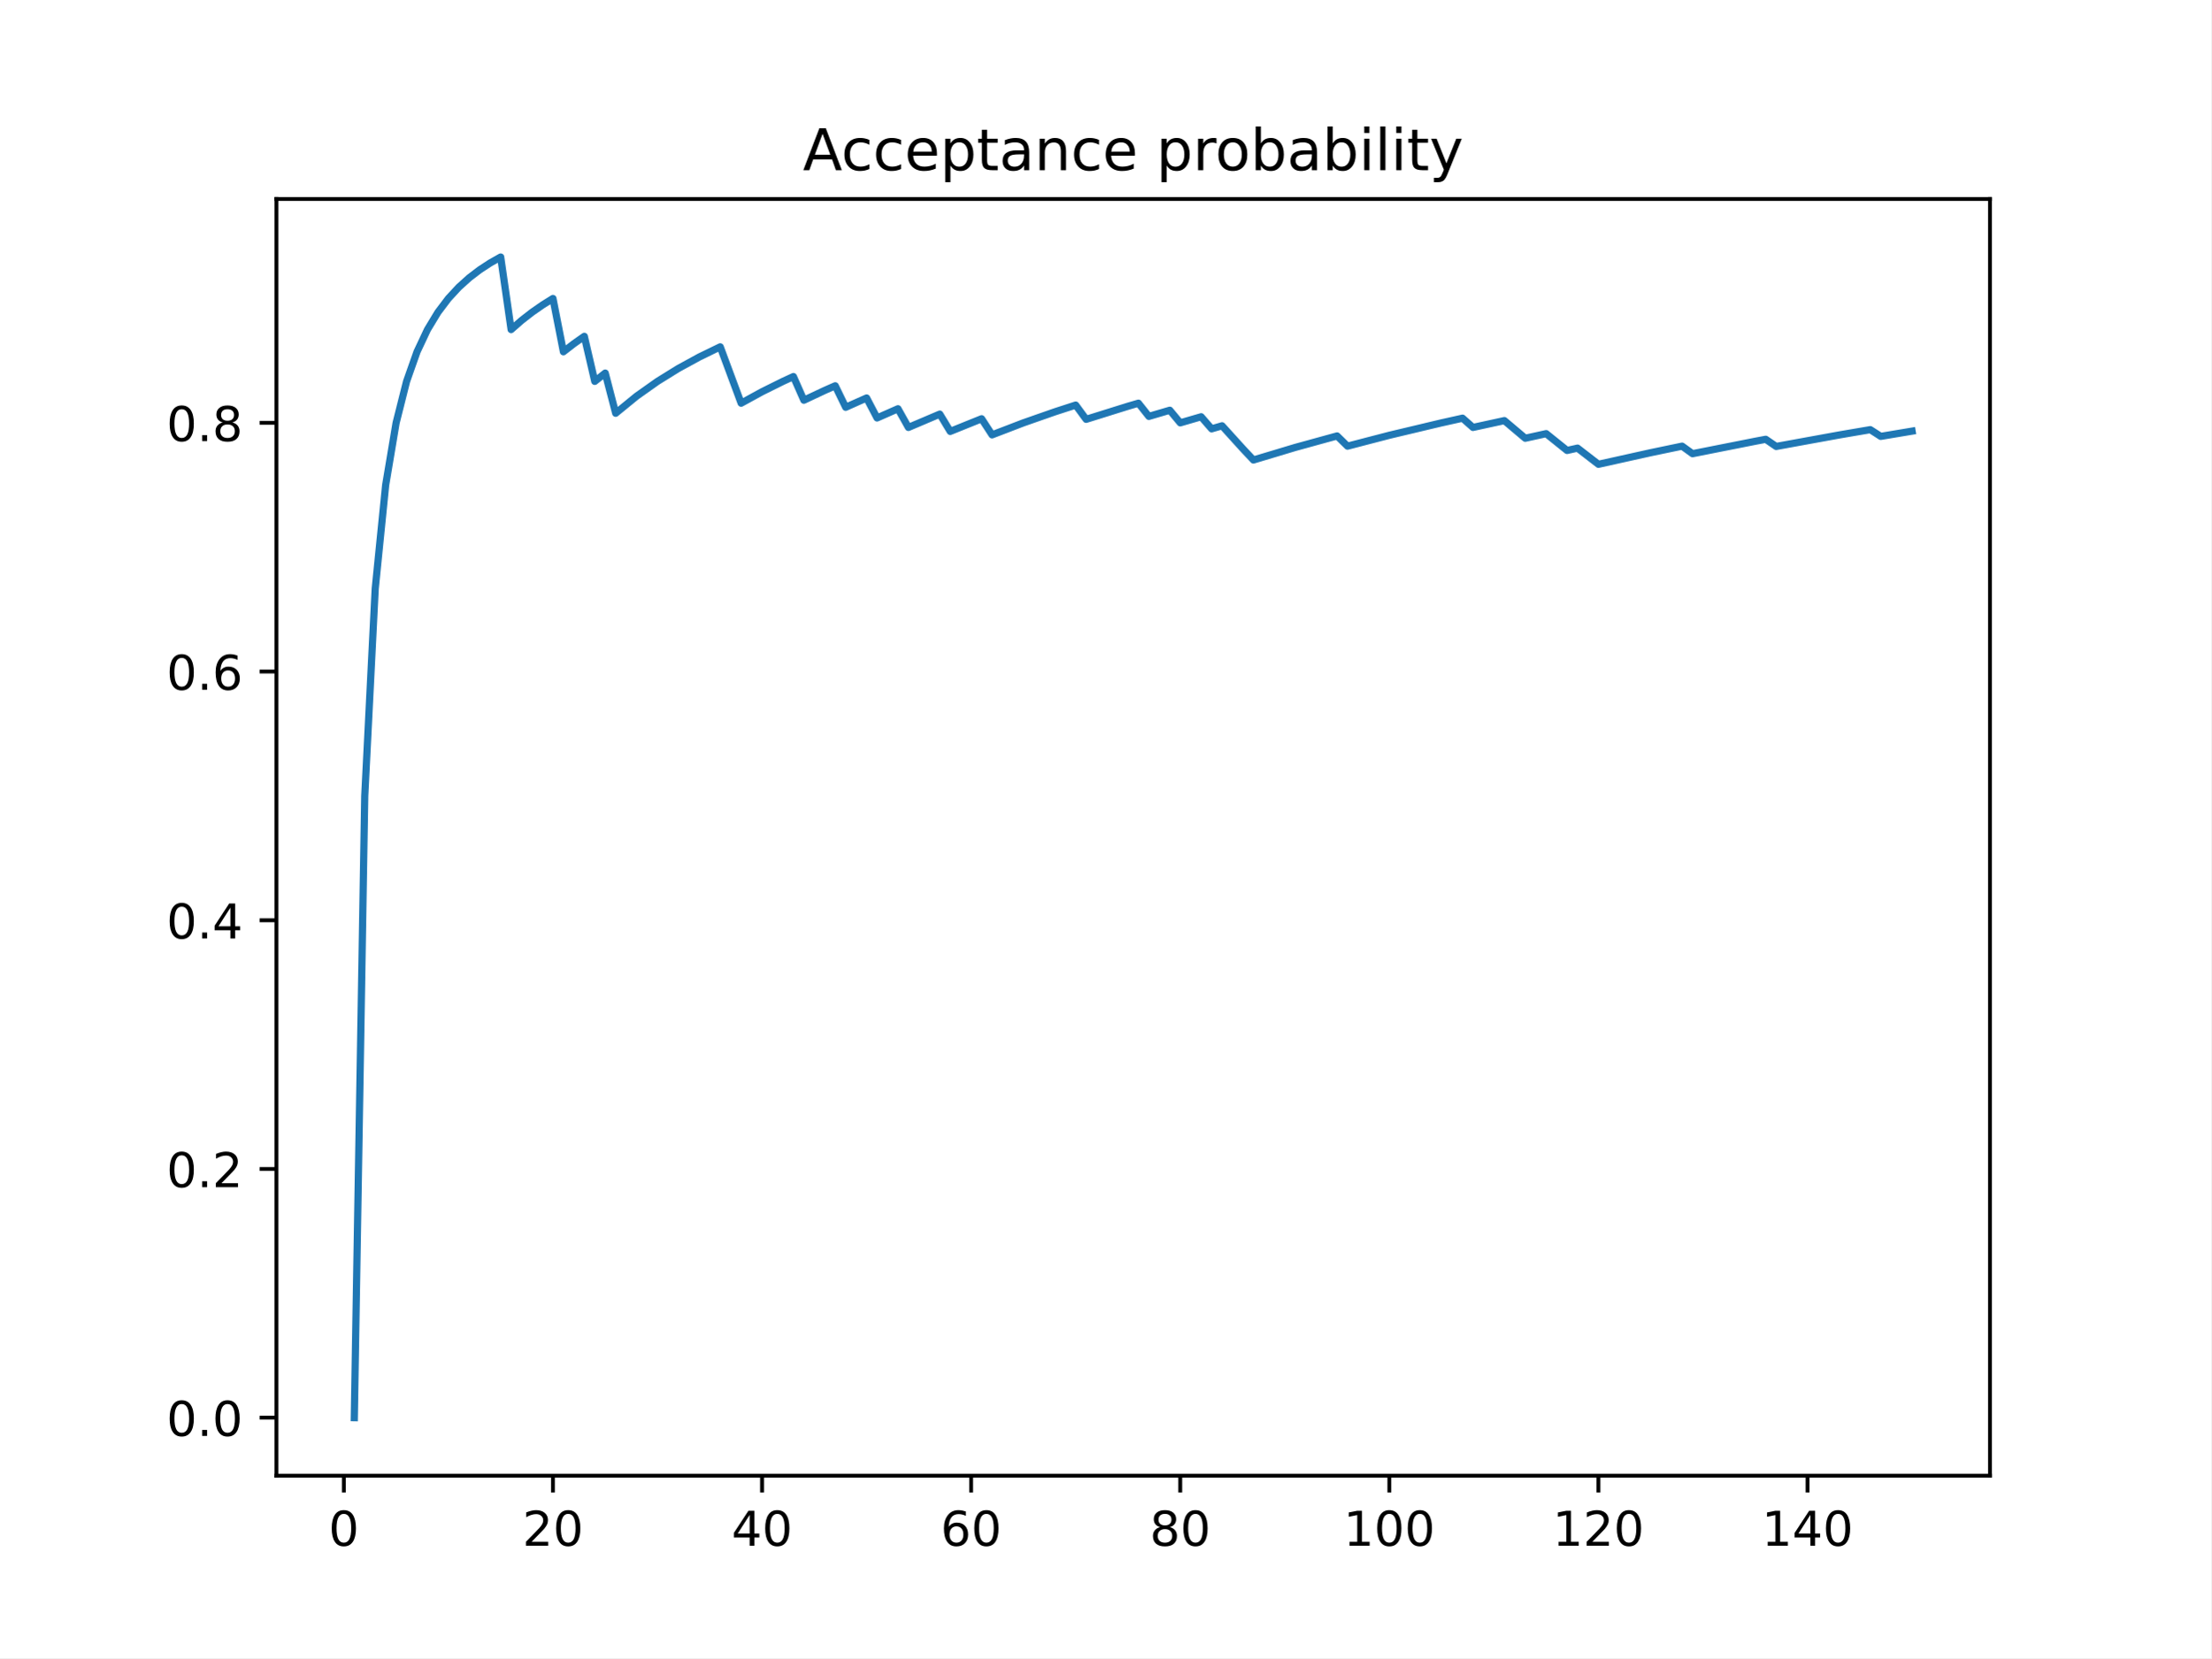
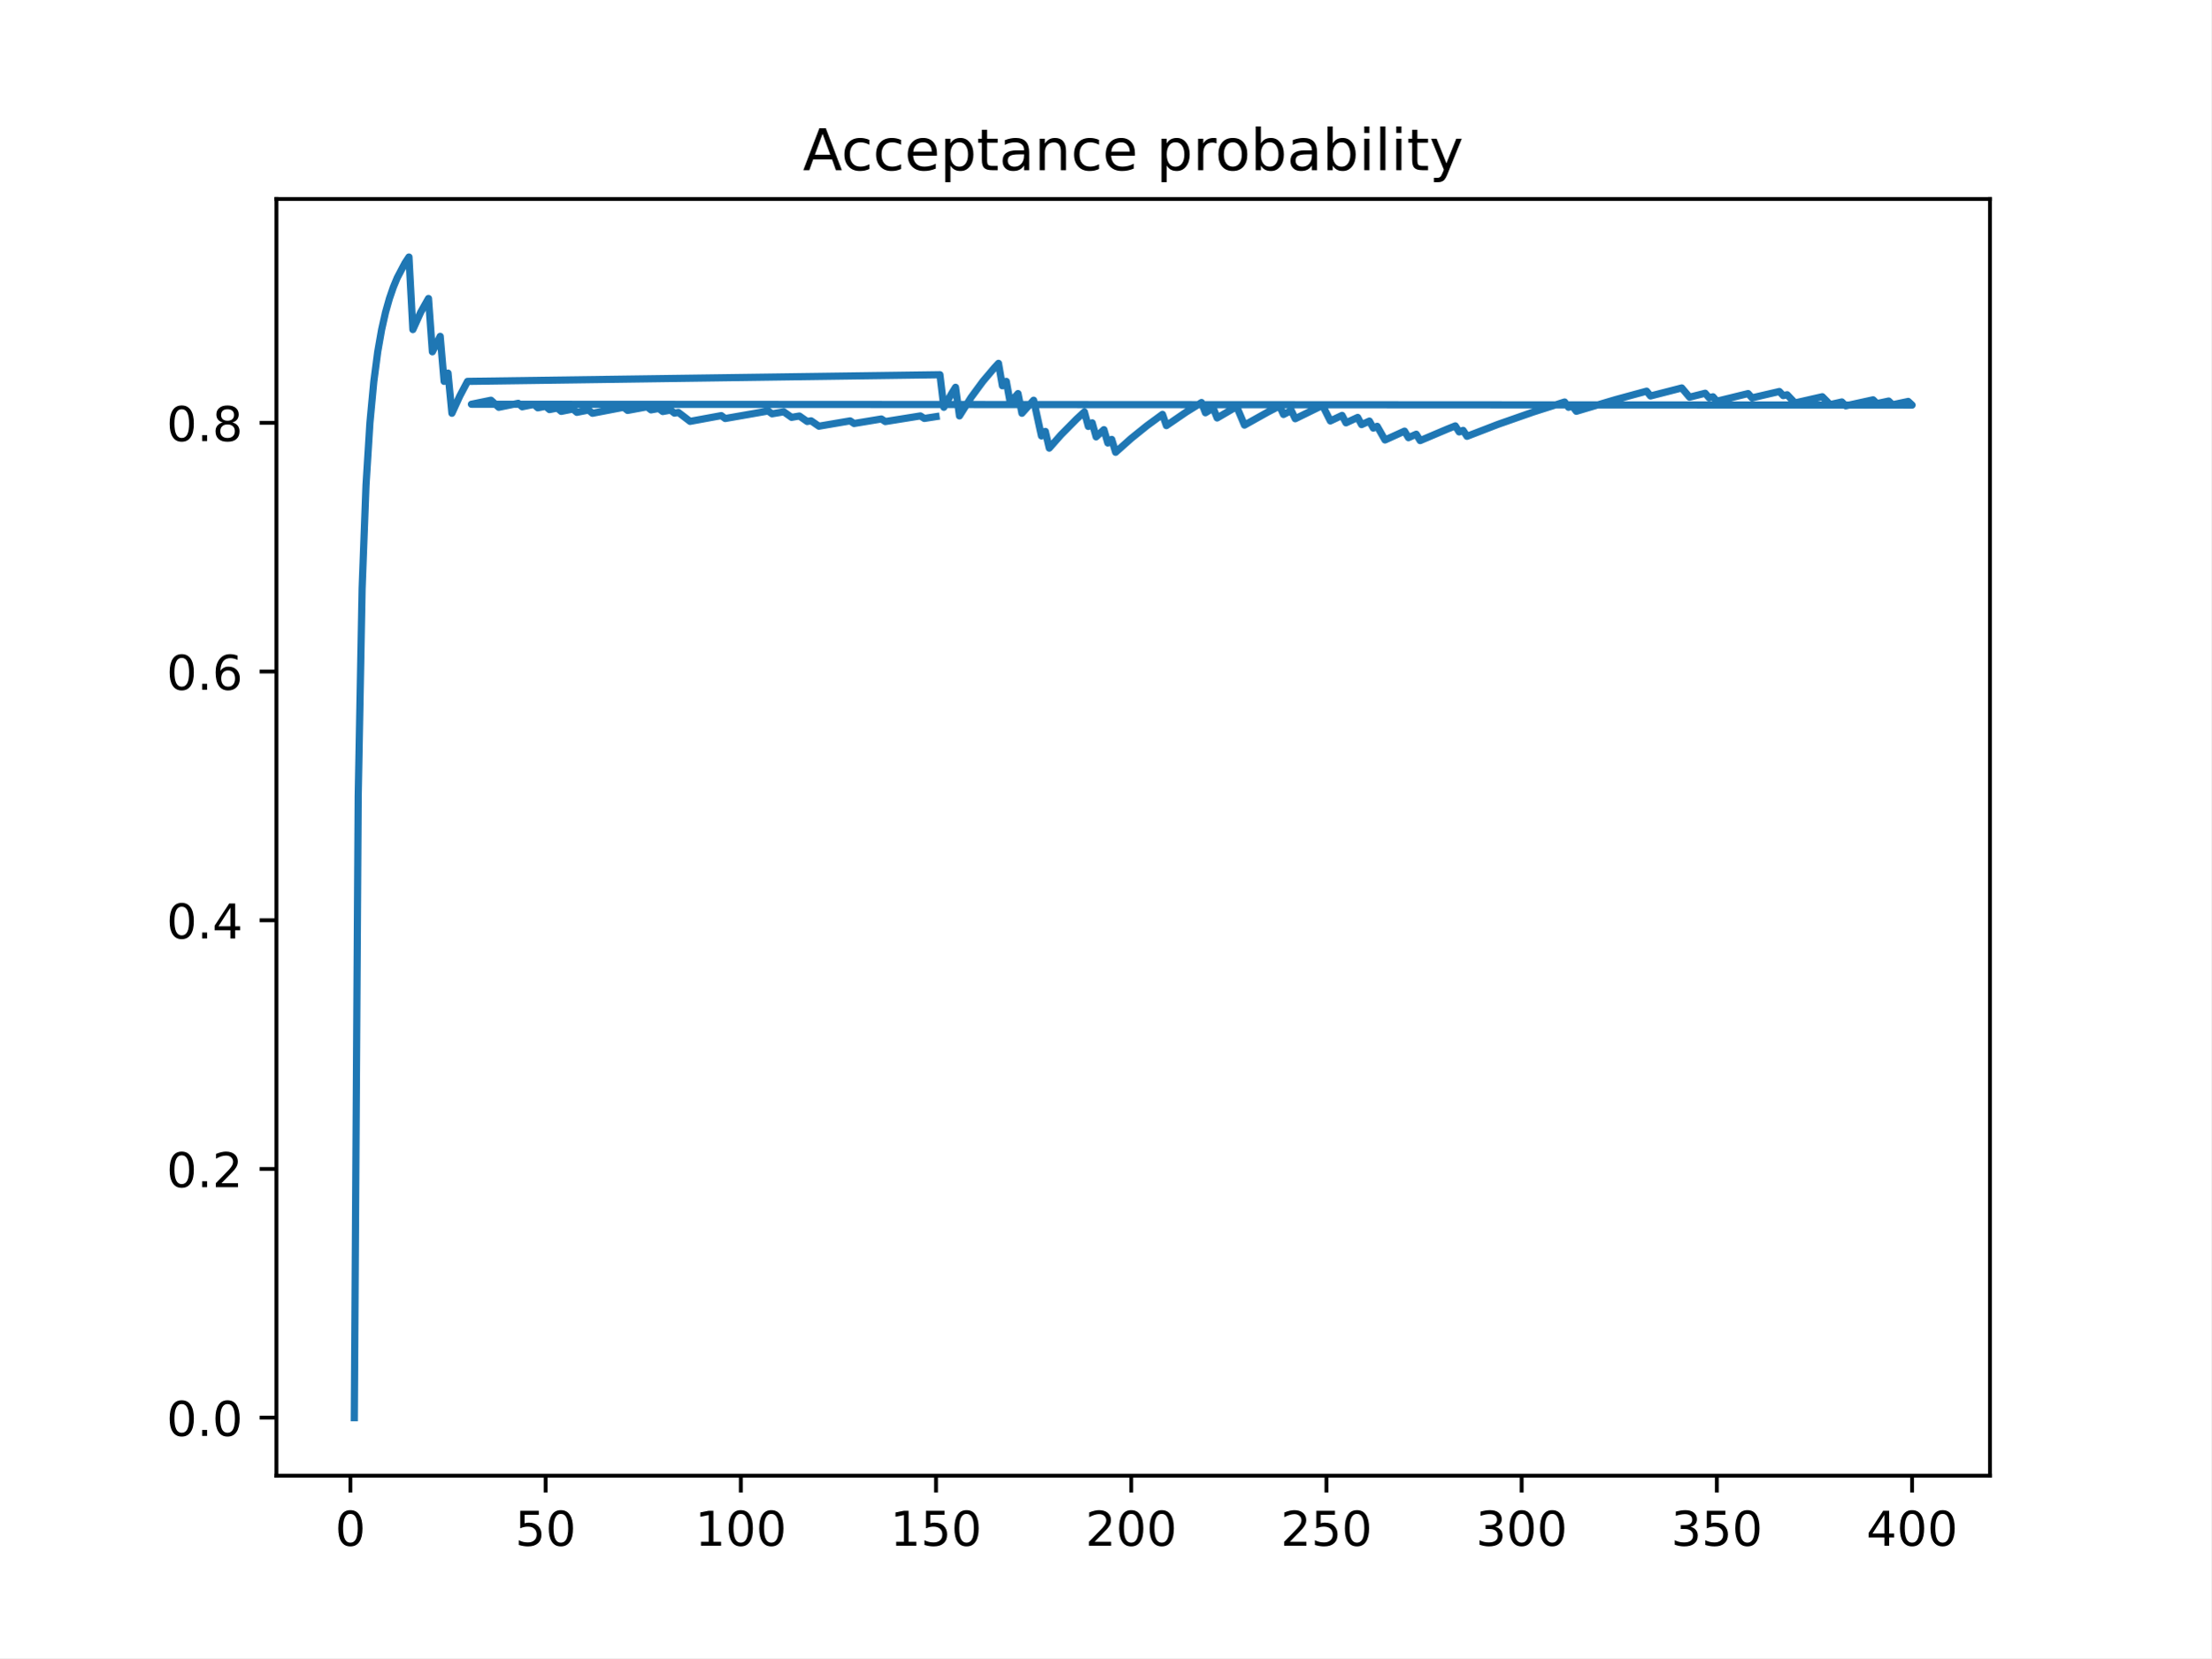
<svg xmlns="http://www.w3.org/2000/svg" xmlns:xlink="http://www.w3.org/1999/xlink" height="345.6pt" version="1.1" viewBox="0 0 460.8 345.6" width="460.8pt">
  <defs>
    <style type="text/css">
*{stroke-linecap:butt;stroke-linejoin:round;}
  </style>
  </defs>
  <g id="figure_1">
    <g id="patch_1">
      <path d="M 0 345.6  L 460.8 345.6  L 460.8 0  L 0 0  z " style="fill:#ffffff;" />
    </g>
    <g id="axes_1">
      <g id="patch_2">
        <path d="M 57.6 307.584  L 414.72 307.584  L 414.72 41.472  L 57.6 41.472  z " style="fill:#ffffff;" />
      </g>
      <g id="matplotlib.axis_1">
        <g id="xtick_1">
          <g id="line2d_1">
            <defs>
-               <path d="M 0 0  L 0 3.5  " id="m8af9e4e498" style="stroke:#000000;stroke-width:0.8;" />
-             </defs>
-             <g>
-               <use style="stroke:#000000;stroke-width:0.8;" x="71.654" xlink:href="#m8af9e4e498" y="307.584" />
+               <path d="M 0 0  L 0 3.5  " id="meb63220c28" style="stroke:#000000;stroke-width:0.8;" />
+             </defs>
+             <g>
+               <use style="stroke:#000000;stroke-width:0.8;" x="73.019" xlink:href="#meb63220c28" y="307.584" />
            </g>
          </g>
          <g id="text_1">
            <defs>
              <path d="M 31.781 66.406  Q 24.172 66.406 20.328 58.906  Q 16.5 51.422 16.5 36.375  Q 16.5 21.391 20.328 13.891  Q 24.172 6.391 31.781 6.391  Q 39.453 6.391 43.281 13.891  Q 47.125 21.391 47.125 36.375  Q 47.125 51.422 43.281 58.906  Q 39.453 66.406 31.781 66.406  z M 31.781 74.219  Q 44.047 74.219 50.516 64.516  Q 56.984 54.828 56.984 36.375  Q 56.984 17.969 50.516 8.266  Q 44.047 -1.422 31.781 -1.422  Q 19.531 -1.422 13.062 8.266  Q 6.594 17.969 6.594 36.375  Q 6.594 54.828 13.062 64.516  Q 19.531 74.219 31.781 74.219  z " id="DejaVuSans-48" />
            </defs>
-             <g transform="translate(68.47259 322.1824)scale(0.1 -0.1)">
+             <g transform="translate(69.83781 322.1824)scale(0.1 -0.1)">
              <use xlink:href="#DejaVuSans-48" />
            </g>
          </g>
        </g>
        <g id="xtick_2">
          <g id="line2d_2">
            <g>
-               <use style="stroke:#000000;stroke-width:0.8;" x="115.232" xlink:href="#m8af9e4e498" y="307.584" />
+               <use style="stroke:#000000;stroke-width:0.8;" x="113.703" xlink:href="#meb63220c28" y="307.584" />
            </g>
          </g>
          <g id="text_2">
            <defs>
-               <path d="M 19.188 8.297  L 53.609 8.297  L 53.609 0  L 7.328 0  L 7.328 8.297  Q 12.938 14.109 22.625 23.891  Q 32.328 33.688 34.812 36.531  Q 39.547 41.844 41.422 45.531  Q 43.312 49.219 43.312 52.781  Q 43.312 58.594 39.234 62.25  Q 35.156 65.922 28.609 65.922  Q 23.969 65.922 18.812 64.312  Q 13.672 62.703 7.812 59.422  L 7.812 69.391  Q 13.766 71.781 18.938 73  Q 24.125 74.219 28.422 74.219  Q 39.75 74.219 46.484 68.547  Q 53.219 62.891 53.219 53.422  Q 53.219 48.922 51.531 44.891  Q 49.859 40.875 45.406 35.406  Q 44.188 33.984 37.641 27.219  Q 31.109 20.453 19.188 8.297  z " id="DejaVuSans-50" />
-             </defs>
-             <g transform="translate(108.8691 322.1824)scale(0.1 -0.1)">
-               <use xlink:href="#DejaVuSans-50" />
+               <path d="M 10.797 72.906  L 49.516 72.906  L 49.516 64.594  L 19.828 64.594  L 19.828 46.734  Q 21.969 47.469 24.109 47.828  Q 26.266 48.188 28.422 48.188  Q 40.625 48.188 47.75 41.5  Q 54.891 34.812 54.891 23.391  Q 54.891 11.625 47.562 5.094  Q 40.234 -1.422 26.906 -1.422  Q 22.312 -1.422 17.547 -0.641  Q 12.797 0.141 7.719 1.703  L 7.719 11.625  Q 12.109 9.234 16.797 8.062  Q 21.484 6.891 26.703 6.891  Q 35.156 6.891 40.078 11.328  Q 45.016 15.766 45.016 23.391  Q 45.016 31 40.078 35.438  Q 35.156 39.891 26.703 39.891  Q 22.75 39.891 18.812 39.016  Q 14.891 38.141 10.797 36.281  z " id="DejaVuSans-53" />
+             </defs>
+             <g transform="translate(107.3401 322.1824)scale(0.1 -0.1)">
+               <use xlink:href="#DejaVuSans-53" />
              <use x="63.623" xlink:href="#DejaVuSans-48" />
            </g>
          </g>
        </g>
        <g id="xtick_3">
          <g id="line2d_3">
            <g>
-               <use style="stroke:#000000;stroke-width:0.8;" x="158.809" xlink:href="#m8af9e4e498" y="307.584" />
+               <use style="stroke:#000000;stroke-width:0.8;" x="154.386" xlink:href="#meb63220c28" y="307.584" />
            </g>
          </g>
          <g id="text_3">
            <defs>
-               <path d="M 37.797 64.312  L 12.891 25.391  L 37.797 25.391  z M 35.203 72.906  L 47.609 72.906  L 47.609 25.391  L 58.016 25.391  L 58.016 17.188  L 47.609 17.188  L 47.609 0  L 37.797 0  L 37.797 17.188  L 4.891 17.188  L 4.891 26.703  z " id="DejaVuSans-52" />
-             </defs>
-             <g transform="translate(152.4469 322.1824)scale(0.1 -0.1)">
-               <use xlink:href="#DejaVuSans-52" />
-               <use x="63.623" xlink:href="#DejaVuSans-48" />
+               <path d="M 12.406 8.297  L 28.516 8.297  L 28.516 63.922  L 10.984 60.406  L 10.984 69.391  L 28.422 72.906  L 38.281 72.906  L 38.281 8.297  L 54.391 8.297  L 54.391 0  L 12.406 0  z " id="DejaVuSans-49" />
+             </defs>
+             <g transform="translate(144.8424 322.1824)scale(0.1 -0.1)">
+               <use xlink:href="#DejaVuSans-49" />
+               <use x="63.623" xlink:href="#DejaVuSans-48" />
+               <use x="127.246" xlink:href="#DejaVuSans-48" />
            </g>
          </g>
        </g>
        <g id="xtick_4">
          <g id="line2d_4">
            <g>
-               <use style="stroke:#000000;stroke-width:0.8;" x="202.387" xlink:href="#m8af9e4e498" y="307.584" />
+               <use style="stroke:#000000;stroke-width:0.8;" x="195.07" xlink:href="#meb63220c28" y="307.584" />
            </g>
          </g>
          <g id="text_4">
-             <defs>
-               <path d="M 33.016 40.375  Q 26.375 40.375 22.484 35.828  Q 18.609 31.297 18.609 23.391  Q 18.609 15.531 22.484 10.953  Q 26.375 6.391 33.016 6.391  Q 39.656 6.391 43.531 10.953  Q 47.406 15.531 47.406 23.391  Q 47.406 31.297 43.531 35.828  Q 39.656 40.375 33.016 40.375  z M 52.594 71.297  L 52.594 62.312  Q 48.875 64.062 45.094 64.984  Q 41.312 65.922 37.594 65.922  Q 27.828 65.922 22.672 59.328  Q 17.531 52.734 16.797 39.406  Q 19.672 43.656 24.016 45.922  Q 28.375 48.188 33.594 48.188  Q 44.578 48.188 50.953 41.516  Q 57.328 34.859 57.328 23.391  Q 57.328 12.156 50.688 5.359  Q 44.047 -1.422 33.016 -1.422  Q 20.359 -1.422 13.672 8.266  Q 6.984 17.969 6.984 36.375  Q 6.984 53.656 15.188 63.938  Q 23.391 74.219 37.203 74.219  Q 40.922 74.219 44.703 73.484  Q 48.484 72.75 52.594 71.297  z " id="DejaVuSans-54" />
-             </defs>
-             <g transform="translate(196.0247 322.1824)scale(0.1 -0.1)">
-               <use xlink:href="#DejaVuSans-54" />
-               <use x="63.623" xlink:href="#DejaVuSans-48" />
+             <g transform="translate(185.5259 322.1824)scale(0.1 -0.1)">
+               <use xlink:href="#DejaVuSans-49" />
+               <use x="63.623" xlink:href="#DejaVuSans-53" />
+               <use x="127.246" xlink:href="#DejaVuSans-48" />
            </g>
          </g>
        </g>
        <g id="xtick_5">
          <g id="line2d_5">
            <g>
-               <use style="stroke:#000000;stroke-width:0.8;" x="245.965" xlink:href="#m8af9e4e498" y="307.584" />
+               <use style="stroke:#000000;stroke-width:0.8;" x="235.753" xlink:href="#meb63220c28" y="307.584" />
            </g>
          </g>
          <g id="text_5">
            <defs>
-               <path d="M 31.781 34.625  Q 24.75 34.625 20.719 30.859  Q 16.703 27.094 16.703 20.516  Q 16.703 13.922 20.719 10.156  Q 24.75 6.391 31.781 6.391  Q 38.812 6.391 42.859 10.172  Q 46.922 13.969 46.922 20.516  Q 46.922 27.094 42.891 30.859  Q 38.875 34.625 31.781 34.625  z M 21.922 38.812  Q 15.578 40.375 12.031 44.719  Q 8.5 49.078 8.5 55.328  Q 8.5 64.062 14.719 69.141  Q 20.953 74.219 31.781 74.219  Q 42.672 74.219 48.875 69.141  Q 55.078 64.062 55.078 55.328  Q 55.078 49.078 51.531 44.719  Q 48 40.375 41.703 38.812  Q 48.828 37.156 52.797 32.312  Q 56.781 27.484 56.781 20.516  Q 56.781 9.906 50.312 4.234  Q 43.844 -1.422 31.781 -1.422  Q 19.734 -1.422 13.25 4.234  Q 6.781 9.906 6.781 20.516  Q 6.781 27.484 10.781 32.312  Q 14.797 37.156 21.922 38.812  z M 18.312 54.391  Q 18.312 48.734 21.844 45.562  Q 25.391 42.391 31.781 42.391  Q 38.141 42.391 41.719 45.562  Q 45.312 48.734 45.312 54.391  Q 45.312 60.062 41.719 63.234  Q 38.141 66.406 31.781 66.406  Q 25.391 66.406 21.844 63.234  Q 18.312 60.062 18.312 54.391  z " id="DejaVuSans-56" />
-             </defs>
-             <g transform="translate(239.6025 322.1824)scale(0.1 -0.1)">
-               <use xlink:href="#DejaVuSans-56" />
-               <use x="63.623" xlink:href="#DejaVuSans-48" />
+               <path d="M 19.188 8.297  L 53.609 8.297  L 53.609 0  L 7.328 0  L 7.328 8.297  Q 12.938 14.109 22.625 23.891  Q 32.328 33.688 34.812 36.531  Q 39.547 41.844 41.422 45.531  Q 43.312 49.219 43.312 52.781  Q 43.312 58.594 39.234 62.25  Q 35.156 65.922 28.609 65.922  Q 23.969 65.922 18.812 64.312  Q 13.672 62.703 7.812 59.422  L 7.812 69.391  Q 13.766 71.781 18.938 73  Q 24.125 74.219 28.422 74.219  Q 39.75 74.219 46.484 68.547  Q 53.219 62.891 53.219 53.422  Q 53.219 48.922 51.531 44.891  Q 49.859 40.875 45.406 35.406  Q 44.188 33.984 37.641 27.219  Q 31.109 20.453 19.188 8.297  z " id="DejaVuSans-50" />
+             </defs>
+             <g transform="translate(226.2094 322.1824)scale(0.1 -0.1)">
+               <use xlink:href="#DejaVuSans-50" />
+               <use x="63.623" xlink:href="#DejaVuSans-48" />
+               <use x="127.246" xlink:href="#DejaVuSans-48" />
            </g>
          </g>
        </g>
        <g id="xtick_6">
          <g id="line2d_6">
            <g>
-               <use style="stroke:#000000;stroke-width:0.8;" x="289.543" xlink:href="#m8af9e4e498" y="307.584" />
+               <use style="stroke:#000000;stroke-width:0.8;" x="276.437" xlink:href="#meb63220c28" y="307.584" />
            </g>
          </g>
          <g id="text_6">
-             <defs>
-               <path d="M 12.406 8.297  L 28.516 8.297  L 28.516 63.922  L 10.984 60.406  L 10.984 69.391  L 28.422 72.906  L 38.281 72.906  L 38.281 8.297  L 54.391 8.297  L 54.391 0  L 12.406 0  z " id="DejaVuSans-49" />
-             </defs>
-             <g transform="translate(279.999 322.1824)scale(0.1 -0.1)">
-               <use xlink:href="#DejaVuSans-49" />
-               <use x="63.623" xlink:href="#DejaVuSans-48" />
+             <g transform="translate(266.8929 322.1824)scale(0.1 -0.1)">
+               <use xlink:href="#DejaVuSans-50" />
+               <use x="63.623" xlink:href="#DejaVuSans-53" />
              <use x="127.246" xlink:href="#DejaVuSans-48" />
            </g>
          </g>
        </g>
        <g id="xtick_7">
          <g id="line2d_7">
            <g>
-               <use style="stroke:#000000;stroke-width:0.8;" x="333.121" xlink:href="#m8af9e4e498" y="307.584" />
+               <use style="stroke:#000000;stroke-width:0.8;" x="317.12" xlink:href="#meb63220c28" y="307.584" />
            </g>
          </g>
          <g id="text_7">
-             <g transform="translate(323.5768 322.1824)scale(0.1 -0.1)">
-               <use xlink:href="#DejaVuSans-49" />
-               <use x="63.623" xlink:href="#DejaVuSans-50" />
+             <defs>
+               <path d="M 40.578 39.312  Q 47.656 37.797 51.625 33  Q 55.609 28.219 55.609 21.188  Q 55.609 10.406 48.188 4.484  Q 40.766 -1.422 27.094 -1.422  Q 22.516 -1.422 17.656 -0.516  Q 12.797 0.391 7.625 2.203  L 7.625 11.719  Q 11.719 9.328 16.594 8.109  Q 21.484 6.891 26.812 6.891  Q 36.078 6.891 40.938 10.547  Q 45.797 14.203 45.797 21.188  Q 45.797 27.641 41.281 31.266  Q 36.766 34.906 28.719 34.906  L 20.219 34.906  L 20.219 43.016  L 29.109 43.016  Q 36.375 43.016 40.234 45.922  Q 44.094 48.828 44.094 54.297  Q 44.094 59.906 40.109 62.906  Q 36.141 65.922 28.719 65.922  Q 24.656 65.922 20.016 65.031  Q 15.375 64.156 9.812 62.312  L 9.812 71.094  Q 15.438 72.656 20.344 73.438  Q 25.25 74.219 29.594 74.219  Q 40.828 74.219 47.359 69.109  Q 53.906 64.016 53.906 55.328  Q 53.906 49.266 50.438 45.094  Q 46.969 40.922 40.578 39.312  z " id="DejaVuSans-51" />
+             </defs>
+             <g transform="translate(307.5765 322.1824)scale(0.1 -0.1)">
+               <use xlink:href="#DejaVuSans-51" />
+               <use x="63.623" xlink:href="#DejaVuSans-48" />
              <use x="127.246" xlink:href="#DejaVuSans-48" />
            </g>
          </g>
        </g>
        <g id="xtick_8">
          <g id="line2d_8">
            <g>
-               <use style="stroke:#000000;stroke-width:0.8;" x="376.698" xlink:href="#m8af9e4e498" y="307.584" />
+               <use style="stroke:#000000;stroke-width:0.8;" x="357.804" xlink:href="#meb63220c28" y="307.584" />
            </g>
          </g>
          <g id="text_8">
-             <g transform="translate(367.1546 322.1824)scale(0.1 -0.1)">
-               <use xlink:href="#DejaVuSans-49" />
-               <use x="63.623" xlink:href="#DejaVuSans-52" />
+             <g transform="translate(348.26 322.1824)scale(0.1 -0.1)">
+               <use xlink:href="#DejaVuSans-51" />
+               <use x="63.623" xlink:href="#DejaVuSans-53" />
+               <use x="127.246" xlink:href="#DejaVuSans-48" />
+             </g>
+           </g>
+         </g>
+         <g id="xtick_9">
+           <g id="line2d_9">
+             <g>
+               <use style="stroke:#000000;stroke-width:0.8;" x="398.487" xlink:href="#meb63220c28" y="307.584" />
+             </g>
+           </g>
+           <g id="text_9">
+             <defs>
+               <path d="M 37.797 64.312  L 12.891 25.391  L 37.797 25.391  z M 35.203 72.906  L 47.609 72.906  L 47.609 25.391  L 58.016 25.391  L 58.016 17.188  L 47.609 17.188  L 47.609 0  L 37.797 0  L 37.797 17.188  L 4.891 17.188  L 4.891 26.703  z " id="DejaVuSans-52" />
+             </defs>
+             <g transform="translate(388.9435 322.1824)scale(0.1 -0.1)">
+               <use xlink:href="#DejaVuSans-52" />
+               <use x="63.623" xlink:href="#DejaVuSans-48" />
              <use x="127.246" xlink:href="#DejaVuSans-48" />
            </g>
          </g>
        </g>
      </g>
      <g id="matplotlib.axis_2">
        <g id="ytick_1">
-           <g id="line2d_9">
-             <defs>
-               <path d="M 0 0  L -3.5 0  " id="md3849f5e2a" style="stroke:#000000;stroke-width:0.8;" />
-             </defs>
-             <g>
-               <use style="stroke:#000000;stroke-width:0.8;" x="57.6" xlink:href="#md3849f5e2a" y="295.488" />
-             </g>
-           </g>
-           <g id="text_9">
+           <g id="line2d_10">
+             <defs>
+               <path d="M 0 0  L -3.5 0  " id="m6cf6cf73a2" style="stroke:#000000;stroke-width:0.8;" />
+             </defs>
+             <g>
+               <use style="stroke:#000000;stroke-width:0.8;" x="57.6" xlink:href="#m6cf6cf73a2" y="295.488" />
+             </g>
+           </g>
+           <g id="text_10">
            <defs>
              <path d="M 10.688 12.406  L 21 12.406  L 21 0  L 10.688 0  z " id="DejaVuSans-46" />
            </defs>
            <g transform="translate(34.69687 299.2872)scale(0.1 -0.1)">
              <use xlink:href="#DejaVuSans-48" />
              <use x="63.623" xlink:href="#DejaVuSans-46" />
              <use x="95.41" xlink:href="#DejaVuSans-48" />
            </g>
          </g>
        </g>
        <g id="ytick_2">
-           <g id="line2d_10">
-             <g>
-               <use style="stroke:#000000;stroke-width:0.8;" x="57.6" xlink:href="#md3849f5e2a" y="243.648" />
-             </g>
-           </g>
-           <g id="text_10">
+           <g id="line2d_11">
+             <g>
+               <use style="stroke:#000000;stroke-width:0.8;" x="57.6" xlink:href="#m6cf6cf73a2" y="243.648" />
+             </g>
+           </g>
+           <g id="text_11">
            <g transform="translate(34.69687 247.4472)scale(0.1 -0.1)">
              <use xlink:href="#DejaVuSans-48" />
              <use x="63.623" xlink:href="#DejaVuSans-46" />
              <use x="95.41" xlink:href="#DejaVuSans-50" />
            </g>
          </g>
        </g>
        <g id="ytick_3">
-           <g id="line2d_11">
-             <g>
-               <use style="stroke:#000000;stroke-width:0.8;" x="57.6" xlink:href="#md3849f5e2a" y="191.808" />
-             </g>
-           </g>
-           <g id="text_11">
+           <g id="line2d_12">
+             <g>
+               <use style="stroke:#000000;stroke-width:0.8;" x="57.6" xlink:href="#m6cf6cf73a2" y="191.808" />
+             </g>
+           </g>
+           <g id="text_12">
            <g transform="translate(34.69687 195.6072)scale(0.1 -0.1)">
              <use xlink:href="#DejaVuSans-48" />
              <use x="63.623" xlink:href="#DejaVuSans-46" />
              <use x="95.41" xlink:href="#DejaVuSans-52" />
            </g>
          </g>
        </g>
        <g id="ytick_4">
-           <g id="line2d_12">
-             <g>
-               <use style="stroke:#000000;stroke-width:0.8;" x="57.6" xlink:href="#md3849f5e2a" y="139.968" />
-             </g>
-           </g>
-           <g id="text_12">
+           <g id="line2d_13">
+             <g>
+               <use style="stroke:#000000;stroke-width:0.8;" x="57.6" xlink:href="#m6cf6cf73a2" y="139.968" />
+             </g>
+           </g>
+           <g id="text_13">
+             <defs>
+               <path d="M 33.016 40.375  Q 26.375 40.375 22.484 35.828  Q 18.609 31.297 18.609 23.391  Q 18.609 15.531 22.484 10.953  Q 26.375 6.391 33.016 6.391  Q 39.656 6.391 43.531 10.953  Q 47.406 15.531 47.406 23.391  Q 47.406 31.297 43.531 35.828  Q 39.656 40.375 33.016 40.375  z M 52.594 71.297  L 52.594 62.312  Q 48.875 64.062 45.094 64.984  Q 41.312 65.922 37.594 65.922  Q 27.828 65.922 22.672 59.328  Q 17.531 52.734 16.797 39.406  Q 19.672 43.656 24.016 45.922  Q 28.375 48.188 33.594 48.188  Q 44.578 48.188 50.953 41.516  Q 57.328 34.859 57.328 23.391  Q 57.328 12.156 50.688 5.359  Q 44.047 -1.422 33.016 -1.422  Q 20.359 -1.422 13.672 8.266  Q 6.984 17.969 6.984 36.375  Q 6.984 53.656 15.188 63.938  Q 23.391 74.219 37.203 74.219  Q 40.922 74.219 44.703 73.484  Q 48.484 72.75 52.594 71.297  z " id="DejaVuSans-54" />
+             </defs>
            <g transform="translate(34.69687 143.7672)scale(0.1 -0.1)">
              <use xlink:href="#DejaVuSans-48" />
              <use x="63.623" xlink:href="#DejaVuSans-46" />
              <use x="95.41" xlink:href="#DejaVuSans-54" />
            </g>
          </g>
        </g>
        <g id="ytick_5">
-           <g id="line2d_13">
-             <g>
-               <use style="stroke:#000000;stroke-width:0.8;" x="57.6" xlink:href="#md3849f5e2a" y="88.128" />
-             </g>
-           </g>
-           <g id="text_13">
+           <g id="line2d_14">
+             <g>
+               <use style="stroke:#000000;stroke-width:0.8;" x="57.6" xlink:href="#m6cf6cf73a2" y="88.128" />
+             </g>
+           </g>
+           <g id="text_14">
+             <defs>
+               <path d="M 31.781 34.625  Q 24.75 34.625 20.719 30.859  Q 16.703 27.094 16.703 20.516  Q 16.703 13.922 20.719 10.156  Q 24.75 6.391 31.781 6.391  Q 38.812 6.391 42.859 10.172  Q 46.922 13.969 46.922 20.516  Q 46.922 27.094 42.891 30.859  Q 38.875 34.625 31.781 34.625  z M 21.922 38.812  Q 15.578 40.375 12.031 44.719  Q 8.5 49.078 8.5 55.328  Q 8.5 64.062 14.719 69.141  Q 20.953 74.219 31.781 74.219  Q 42.672 74.219 48.875 69.141  Q 55.078 64.062 55.078 55.328  Q 55.078 49.078 51.531 44.719  Q 48 40.375 41.703 38.812  Q 48.828 37.156 52.797 32.312  Q 56.781 27.484 56.781 20.516  Q 56.781 9.906 50.312 4.234  Q 43.844 -1.422 31.781 -1.422  Q 19.734 -1.422 13.25 4.234  Q 6.781 9.906 6.781 20.516  Q 6.781 27.484 10.781 32.312  Q 14.797 37.156 21.922 38.812  z M 18.312 54.391  Q 18.312 48.734 21.844 45.562  Q 25.391 42.391 31.781 42.391  Q 38.141 42.391 41.719 45.562  Q 45.312 48.734 45.312 54.391  Q 45.312 60.062 41.719 63.234  Q 38.141 66.406 31.781 66.406  Q 25.391 66.406 21.844 63.234  Q 18.312 60.062 18.312 54.391  z " id="DejaVuSans-56" />
+             </defs>
            <g transform="translate(34.69687 91.92722)scale(0.1 -0.1)">
              <use xlink:href="#DejaVuSans-48" />
              <use x="63.623" xlink:href="#DejaVuSans-46" />
              <use x="95.41" xlink:href="#DejaVuSans-56" />
            </g>
          </g>
        </g>
      </g>
-       <g id="line2d_14">
-         <path clip-path="url(#pb35ae70235)" d="M 73.833 295.488  L 76.012 165.888  L 78.191 122.688  L 80.369 101.088  L 82.548 88.128  L 84.727 79.488  L 86.906 73.317  L 89.085 68.688  L 91.264 65.088  L 93.443 62.208  L 95.622 59.852  L 97.801 57.888  L 99.979 56.226  L 102.158 54.802  L 104.337 53.568  L 106.516 68.688  L 108.695 66.782  L 110.874 65.088  L 113.053 63.572  L 115.232 62.208  L 117.411 73.317  L 119.589 71.633  L 121.768 70.097  L 123.947 79.488  L 126.126 77.76  L 128.305 86.134  L 132.663 82.574  L 137.021 79.488  L 141.378 76.788  L 145.736 74.406  L 150.094 72.288  L 154.452 84.035  L 158.809 81.648  L 163.167 79.488  L 165.346 78.483  L 167.525 83.415  L 171.883 81.366  L 174.062 80.407  L 176.241 84.888  L 180.598 82.944  L 182.777 87.112  L 187.135 85.194  L 189.314 89.088  L 195.851 86.309  L 198.029 89.916  L 204.566 87.278  L 206.745 90.636  L 213.282 88.128  L 219.818 85.841  L 224.176 84.425  L 226.355 87.398  L 235.071 84.672  L 237.249 84.035  L 239.428 86.782  L 243.786 85.503  L 245.965 88.128  L 250.323 86.864  L 252.502 89.377  L 254.681 88.745  L 259.038 93.553  L 261.217 95.874  L 269.933 93.255  L 278.648 90.856  L 280.827 92.988  L 289.543 90.72  L 300.437 88.128  L 304.795 87.159  L 306.974 89.088  L 313.511 87.661  L 317.868 91.339  L 322.226 90.382  L 326.584 93.888  L 328.763 93.4  L 333.121 96.768  L 344.015 94.349  L 350.552 92.988  L 352.731 94.558  L 365.804 91.968  L 367.983 91.559  L 370.162 93.047  L 383.235 90.666  L 389.772 89.548  L 391.951 90.949  L 398.487 89.856  L 398.487 89.856  " style="fill:none;stroke:#1f77b4;stroke-linecap:square;stroke-width:1.5;" />
+       <g id="line2d_15">
+         <path clip-path="url(#p87a6fd1943)" d="M 73.833 295.488  L 74.646 165.888  L 75.46 122.688  L 76.274 101.088  L 77.087 88.128  L 77.901 79.488  L 78.715 73.317  L 79.528 68.688  L 80.342 65.088  L 81.156 62.208  L 81.969 59.852  L 82.783 57.888  L 84.41 54.802  L 85.224 53.568  L 86.038 68.688  L 87.665 65.088  L 89.292 62.208  L 90.106 73.317  L 91.733 70.097  L 92.547 79.488  L 93.361 77.76  L 94.174 86.134  L 95.802 82.574  L 97.429 79.488  L 195.883 78.094  L 196.697 84.888  L 198.324 82.029  L 199.138 80.722  L 199.952 86.688  L 202.393 82.811  L 204.834 79.488  L 207.275 76.608  L 208.088 75.731  L 208.902 80.407  L 209.716 79.488  L 210.529 83.896  L 212.157 82.029  L 212.97 86.134  L 215.411 83.415  L 217.039 90.856  L 217.852 89.916  L 218.666 93.4  L 221.107 90.636  L 224.362 87.343  L 225.989 85.841  L 226.803 88.879  L 227.616 88.128  L 228.43 91.049  L 230.057 89.548  L 230.871 92.331  L 231.685 91.584  L 232.498 94.267  L 235.753 91.368  L 239.008 88.745  L 242.263 86.361  L 243.076 88.71  L 247.145 85.922  L 250.399 83.896  L 251.213 86.033  L 252.84 85.048  L 253.654 87.112  L 257.722 84.737  L 259.35 88.604  L 264.232 85.874  L 266.673 84.613  L 267.486 86.385  L 269.114 85.557  L 269.927 87.278  L 274.809 84.888  L 275.623 84.511  L 277.25 87.732  L 279.691 86.581  L 280.505 88.128  L 282.946 87.001  L 283.76 88.501  L 285.387 87.76  L 286.201 89.223  L 287.014 88.853  L 288.642 91.703  L 292.71 89.856  L 293.524 91.218  L 295.151 90.5  L 295.965 91.831  L 301.66 89.416  L 303.288 88.764  L 304.101 90.025  L 304.915 89.699  L 305.729 90.939  L 312.238 88.426  L 319.561 85.862  L 326.071 83.785  L 326.884 84.888  L 327.698 84.636  L 328.512 85.723  L 336.648 83.3  L 343.158 81.526  L 343.971 82.53  L 350.481 80.856  L 352.108 82.781  L 355.363 81.962  L 356.176 82.899  L 356.99 82.695  L 357.804 83.62  L 364.313 82.029  L 365.127 82.922  L 370.822 81.595  L 371.636 82.461  L 372.45 82.275  L 374.077 83.981  L 379.773 82.682  L 381.4 84.325  L 383.841 83.775  L 384.655 84.58  L 390.351 83.328  L 391.164 84.111  L 393.605 83.587  L 394.419 84.358  L 397.674 83.669  L 398.487 84.425  L 98.243 84.254  L 102.311 83.415  L 103.939 84.888  L 108.007 84.059  L 108.821 84.778  L 111.262 84.288  L 112.075 84.997  L 113.703 84.672  L 114.516 85.372  L 116.144 85.048  L 116.957 85.741  L 119.398 85.257  L 120.212 85.94  L 122.653 85.461  L 123.467 86.134  L 129.976 84.888  L 130.79 85.544  L 134.858 84.789  L 135.672 85.433  L 137.299 85.134  L 138.113 85.772  L 139.74 85.474  L 140.554 86.104  L 141.367 85.955  L 143.808 87.82  L 150.318 86.625  L 151.131 87.229  L 160.082 85.659  L 160.895 86.246  L 163.336 85.83  L 164.964 86.986  L 166.591 86.708  L 168.219 87.845  L 169.032 87.705  L 170.66 88.829  L 177.169 87.717  L 177.983 88.265  L 183.678 87.322  L 184.492 87.86  L 191.815 86.688  L 192.629 87.214  L 195.07 86.832  L 195.07 86.832  " style="fill:none;stroke:#1f77b4;stroke-linecap:square;stroke-width:1.5;" />
      </g>
      <g id="patch_3">
        <path d="M 57.6 307.584  L 57.6 41.472  " style="fill:none;stroke:#000000;stroke-linecap:square;stroke-linejoin:miter;stroke-width:0.8;" />
      </g>
      <g id="patch_4">
        <path d="M 414.72 307.584  L 414.72 41.472  " style="fill:none;stroke:#000000;stroke-linecap:square;stroke-linejoin:miter;stroke-width:0.8;" />
      </g>
      <g id="patch_5">
        <path d="M 57.6 307.584  L 414.72 307.584  " style="fill:none;stroke:#000000;stroke-linecap:square;stroke-linejoin:miter;stroke-width:0.8;" />
      </g>
      <g id="patch_6">
        <path d="M 57.6 41.472  L 414.72 41.472  " style="fill:none;stroke:#000000;stroke-linecap:square;stroke-linejoin:miter;stroke-width:0.8;" />
      </g>
-       <g id="text_14">
+       <g id="text_15">
        <defs>
          <path d="M 34.188 63.188  L 20.797 26.906  L 47.609 26.906  z M 28.609 72.906  L 39.797 72.906  L 67.578 0  L 57.328 0  L 50.688 18.703  L 17.828 18.703  L 11.188 0  L 0.781 0  z " id="DejaVuSans-65" />
          <path d="M 48.781 52.594  L 48.781 44.188  Q 44.969 46.297 41.141 47.344  Q 37.312 48.391 33.406 48.391  Q 24.656 48.391 19.812 42.844  Q 14.984 37.312 14.984 27.297  Q 14.984 17.281 19.812 11.734  Q 24.656 6.203 33.406 6.203  Q 37.312 6.203 41.141 7.25  Q 44.969 8.297 48.781 10.406  L 48.781 2.094  Q 45.016 0.344 40.984 -0.531  Q 36.969 -1.422 32.422 -1.422  Q 20.062 -1.422 12.781 6.344  Q 5.516 14.109 5.516 27.297  Q 5.516 40.672 12.859 48.328  Q 20.219 56 33.016 56  Q 37.156 56 41.109 55.141  Q 45.062 54.297 48.781 52.594  z " id="DejaVuSans-99" />
          <path d="M 56.203 29.594  L 56.203 25.203  L 14.891 25.203  Q 15.484 15.922 20.484 11.062  Q 25.484 6.203 34.422 6.203  Q 39.594 6.203 44.453 7.469  Q 49.312 8.734 54.109 11.281  L 54.109 2.781  Q 49.266 0.734 44.188 -0.344  Q 39.109 -1.422 33.891 -1.422  Q 20.797 -1.422 13.156 6.188  Q 5.516 13.812 5.516 26.812  Q 5.516 40.234 12.766 48.109  Q 20.016 56 32.328 56  Q 43.359 56 49.781 48.891  Q 56.203 41.797 56.203 29.594  z M 47.219 32.234  Q 47.125 39.594 43.094 43.984  Q 39.062 48.391 32.422 48.391  Q 24.906 48.391 20.391 44.141  Q 15.875 39.891 15.188 32.172  z " id="DejaVuSans-101" />
          <path d="M 18.109 8.203  L 18.109 -20.797  L 9.078 -20.797  L 9.078 54.688  L 18.109 54.688  L 18.109 46.391  Q 20.953 51.266 25.266 53.625  Q 29.594 56 35.594 56  Q 45.562 56 51.781 48.094  Q 58.016 40.188 58.016 27.297  Q 58.016 14.406 51.781 6.484  Q 45.562 -1.422 35.594 -1.422  Q 29.594 -1.422 25.266 0.953  Q 20.953 3.328 18.109 8.203  z M 48.688 27.297  Q 48.688 37.203 44.609 42.844  Q 40.531 48.484 33.406 48.484  Q 26.266 48.484 22.188 42.844  Q 18.109 37.203 18.109 27.297  Q 18.109 17.391 22.188 11.75  Q 26.266 6.109 33.406 6.109  Q 40.531 6.109 44.609 11.75  Q 48.688 17.391 48.688 27.297  z " id="DejaVuSans-112" />
          <path d="M 18.312 70.219  L 18.312 54.688  L 36.812 54.688  L 36.812 47.703  L 18.312 47.703  L 18.312 18.016  Q 18.312 11.328 20.141 9.422  Q 21.969 7.516 27.594 7.516  L 36.812 7.516  L 36.812 0  L 27.594 0  Q 17.188 0 13.234 3.875  Q 9.281 7.766 9.281 18.016  L 9.281 47.703  L 2.688 47.703  L 2.688 54.688  L 9.281 54.688  L 9.281 70.219  z " id="DejaVuSans-116" />
          <path d="M 34.281 27.484  Q 23.391 27.484 19.188 25  Q 14.984 22.516 14.984 16.5  Q 14.984 11.719 18.141 8.906  Q 21.297 6.109 26.703 6.109  Q 34.188 6.109 38.703 11.406  Q 43.219 16.703 43.219 25.484  L 43.219 27.484  z M 52.203 31.203  L 52.203 0  L 43.219 0  L 43.219 8.297  Q 40.141 3.328 35.547 0.953  Q 30.953 -1.422 24.312 -1.422  Q 15.922 -1.422 10.953 3.297  Q 6 8.016 6 15.922  Q 6 25.141 12.172 29.828  Q 18.359 34.516 30.609 34.516  L 43.219 34.516  L 43.219 35.406  Q 43.219 41.609 39.141 45  Q 35.062 48.391 27.688 48.391  Q 23 48.391 18.547 47.266  Q 14.109 46.141 10.016 43.891  L 10.016 52.203  Q 14.938 54.109 19.578 55.047  Q 24.219 56 28.609 56  Q 40.484 56 46.344 49.844  Q 52.203 43.703 52.203 31.203  z " id="DejaVuSans-97" />
          <path d="M 54.891 33.016  L 54.891 0  L 45.906 0  L 45.906 32.719  Q 45.906 40.484 42.875 44.328  Q 39.844 48.188 33.797 48.188  Q 26.516 48.188 22.312 43.547  Q 18.109 38.922 18.109 30.906  L 18.109 0  L 9.078 0  L 9.078 54.688  L 18.109 54.688  L 18.109 46.188  Q 21.344 51.125 25.703 53.562  Q 30.078 56 35.797 56  Q 45.219 56 50.047 50.172  Q 54.891 44.344 54.891 33.016  z " id="DejaVuSans-110" />
          <path id="DejaVuSans-32" />
          <path d="M 41.109 46.297  Q 39.594 47.172 37.812 47.578  Q 36.031 48 33.891 48  Q 26.266 48 22.188 43.047  Q 18.109 38.094 18.109 28.812  L 18.109 0  L 9.078 0  L 9.078 54.688  L 18.109 54.688  L 18.109 46.188  Q 20.953 51.172 25.484 53.578  Q 30.031 56 36.531 56  Q 37.453 56 38.578 55.875  Q 39.703 55.766 41.062 55.516  z " id="DejaVuSans-114" />
          <path d="M 30.609 48.391  Q 23.391 48.391 19.188 42.75  Q 14.984 37.109 14.984 27.297  Q 14.984 17.484 19.156 11.844  Q 23.344 6.203 30.609 6.203  Q 37.797 6.203 41.984 11.859  Q 46.188 17.531 46.188 27.297  Q 46.188 37.016 41.984 42.703  Q 37.797 48.391 30.609 48.391  z M 30.609 56  Q 42.328 56 49.016 48.375  Q 55.719 40.766 55.719 27.297  Q 55.719 13.875 49.016 6.219  Q 42.328 -1.422 30.609 -1.422  Q 18.844 -1.422 12.172 6.219  Q 5.516 13.875 5.516 27.297  Q 5.516 40.766 12.172 48.375  Q 18.844 56 30.609 56  z " id="DejaVuSans-111" />
          <path d="M 48.688 27.297  Q 48.688 37.203 44.609 42.844  Q 40.531 48.484 33.406 48.484  Q 26.266 48.484 22.188 42.844  Q 18.109 37.203 18.109 27.297  Q 18.109 17.391 22.188 11.75  Q 26.266 6.109 33.406 6.109  Q 40.531 6.109 44.609 11.75  Q 48.688 17.391 48.688 27.297  z M 18.109 46.391  Q 20.953 51.266 25.266 53.625  Q 29.594 56 35.594 56  Q 45.562 56 51.781 48.094  Q 58.016 40.188 58.016 27.297  Q 58.016 14.406 51.781 6.484  Q 45.562 -1.422 35.594 -1.422  Q 29.594 -1.422 25.266 0.953  Q 20.953 3.328 18.109 8.203  L 18.109 0  L 9.078 0  L 9.078 75.984  L 18.109 75.984  z " id="DejaVuSans-98" />
          <path d="M 9.422 54.688  L 18.406 54.688  L 18.406 0  L 9.422 0  z M 9.422 75.984  L 18.406 75.984  L 18.406 64.594  L 9.422 64.594  z " id="DejaVuSans-105" />
          <path d="M 9.422 75.984  L 18.406 75.984  L 18.406 0  L 9.422 0  z " id="DejaVuSans-108" />
          <path d="M 32.172 -5.078  Q 28.375 -14.844 24.75 -17.812  Q 21.141 -20.797 15.094 -20.797  L 7.906 -20.797  L 7.906 -13.281  L 13.188 -13.281  Q 16.891 -13.281 18.938 -11.516  Q 21 -9.766 23.484 -3.219  L 25.094 0.875  L 2.984 54.688  L 12.5 54.688  L 29.594 11.922  L 46.688 54.688  L 56.203 54.688  z " id="DejaVuSans-121" />
        </defs>
        <g transform="translate(167.3212 35.472)scale(0.12 -0.12)">
          <use xlink:href="#DejaVuSans-65" />
          <use x="66.658" xlink:href="#DejaVuSans-99" />
          <use x="121.639" xlink:href="#DejaVuSans-99" />
          <use x="176.619" xlink:href="#DejaVuSans-101" />
          <use x="238.143" xlink:href="#DejaVuSans-112" />
          <use x="301.619" xlink:href="#DejaVuSans-116" />
          <use x="340.828" xlink:href="#DejaVuSans-97" />
          <use x="402.107" xlink:href="#DejaVuSans-110" />
          <use x="465.486" xlink:href="#DejaVuSans-99" />
          <use x="520.467" xlink:href="#DejaVuSans-101" />
          <use x="581.99" xlink:href="#DejaVuSans-32" />
          <use x="613.777" xlink:href="#DejaVuSans-112" />
          <use x="677.254" xlink:href="#DejaVuSans-114" />
          <use x="716.117" xlink:href="#DejaVuSans-111" />
          <use x="777.299" xlink:href="#DejaVuSans-98" />
          <use x="840.775" xlink:href="#DejaVuSans-97" />
          <use x="902.055" xlink:href="#DejaVuSans-98" />
          <use x="965.531" xlink:href="#DejaVuSans-105" />
          <use x="993.314" xlink:href="#DejaVuSans-108" />
          <use x="1021.098" xlink:href="#DejaVuSans-105" />
          <use x="1048.881" xlink:href="#DejaVuSans-116" />
          <use x="1088.09" xlink:href="#DejaVuSans-121" />
        </g>
      </g>
    </g>
  </g>
  <defs>
-     <clipPath id="pb35ae70235">
+     <clipPath id="p87a6fd1943">
      <rect height="266.112" width="357.12" x="57.6" y="41.472" />
    </clipPath>
  </defs>
</svg>
